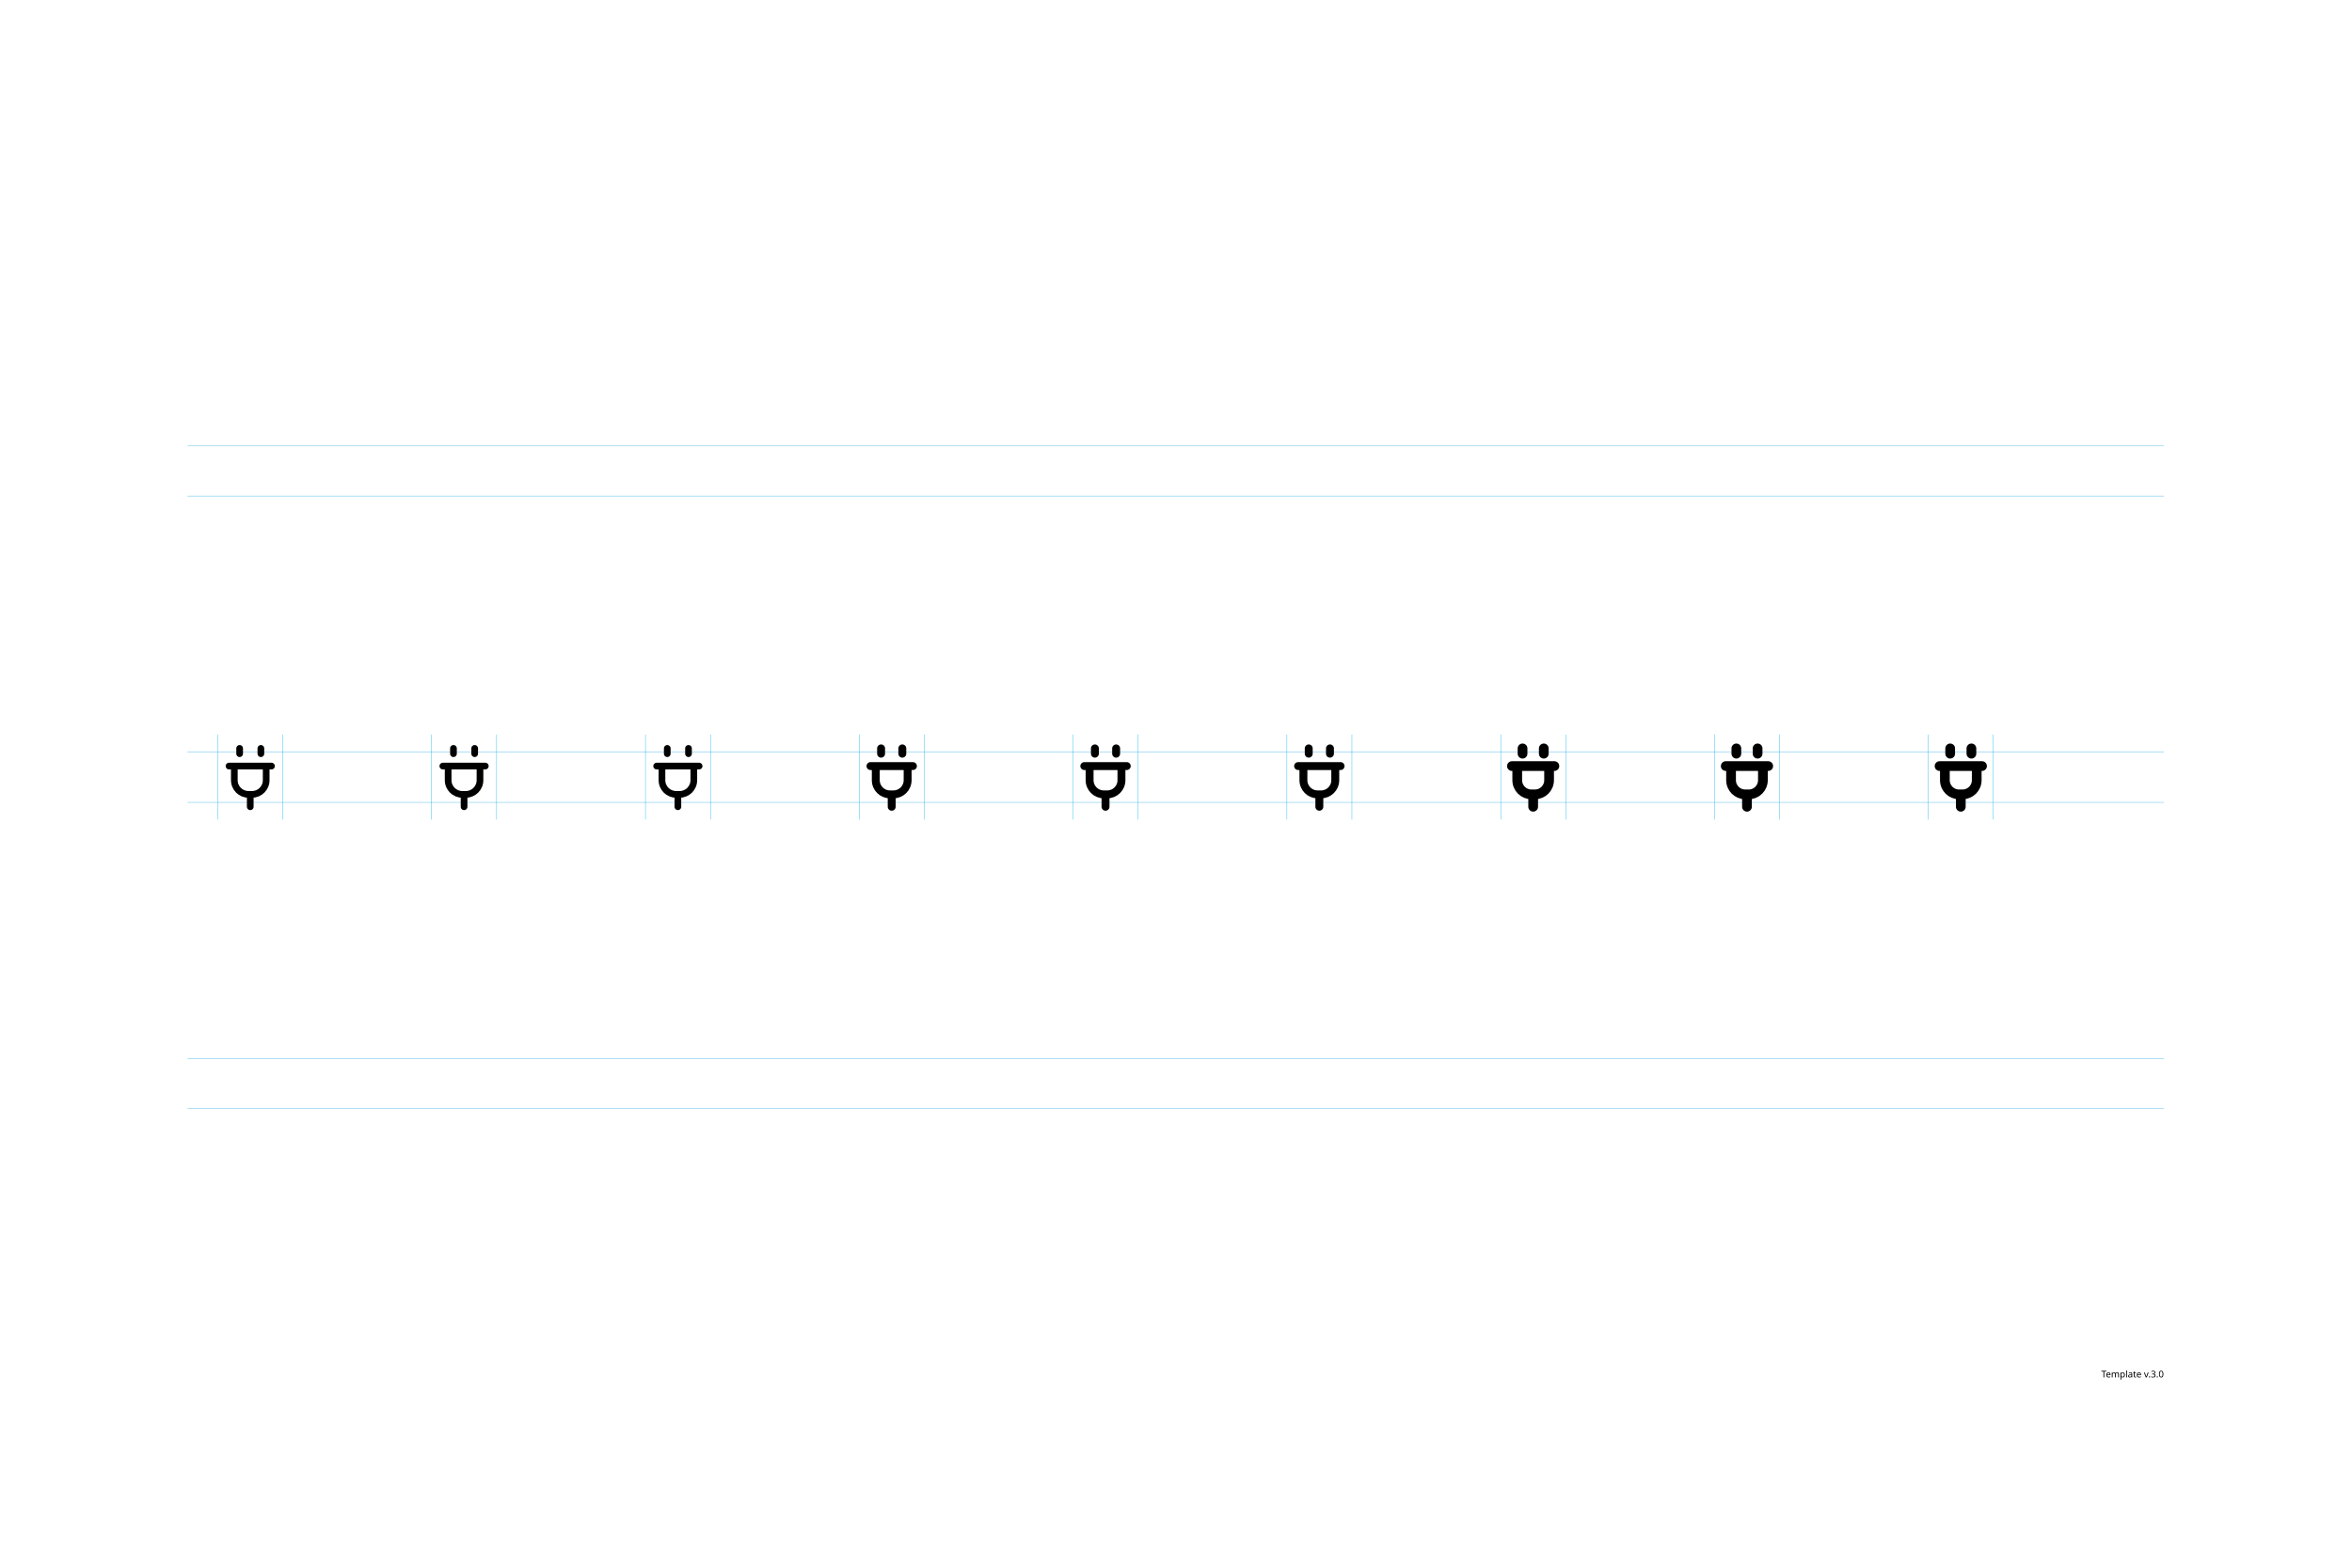
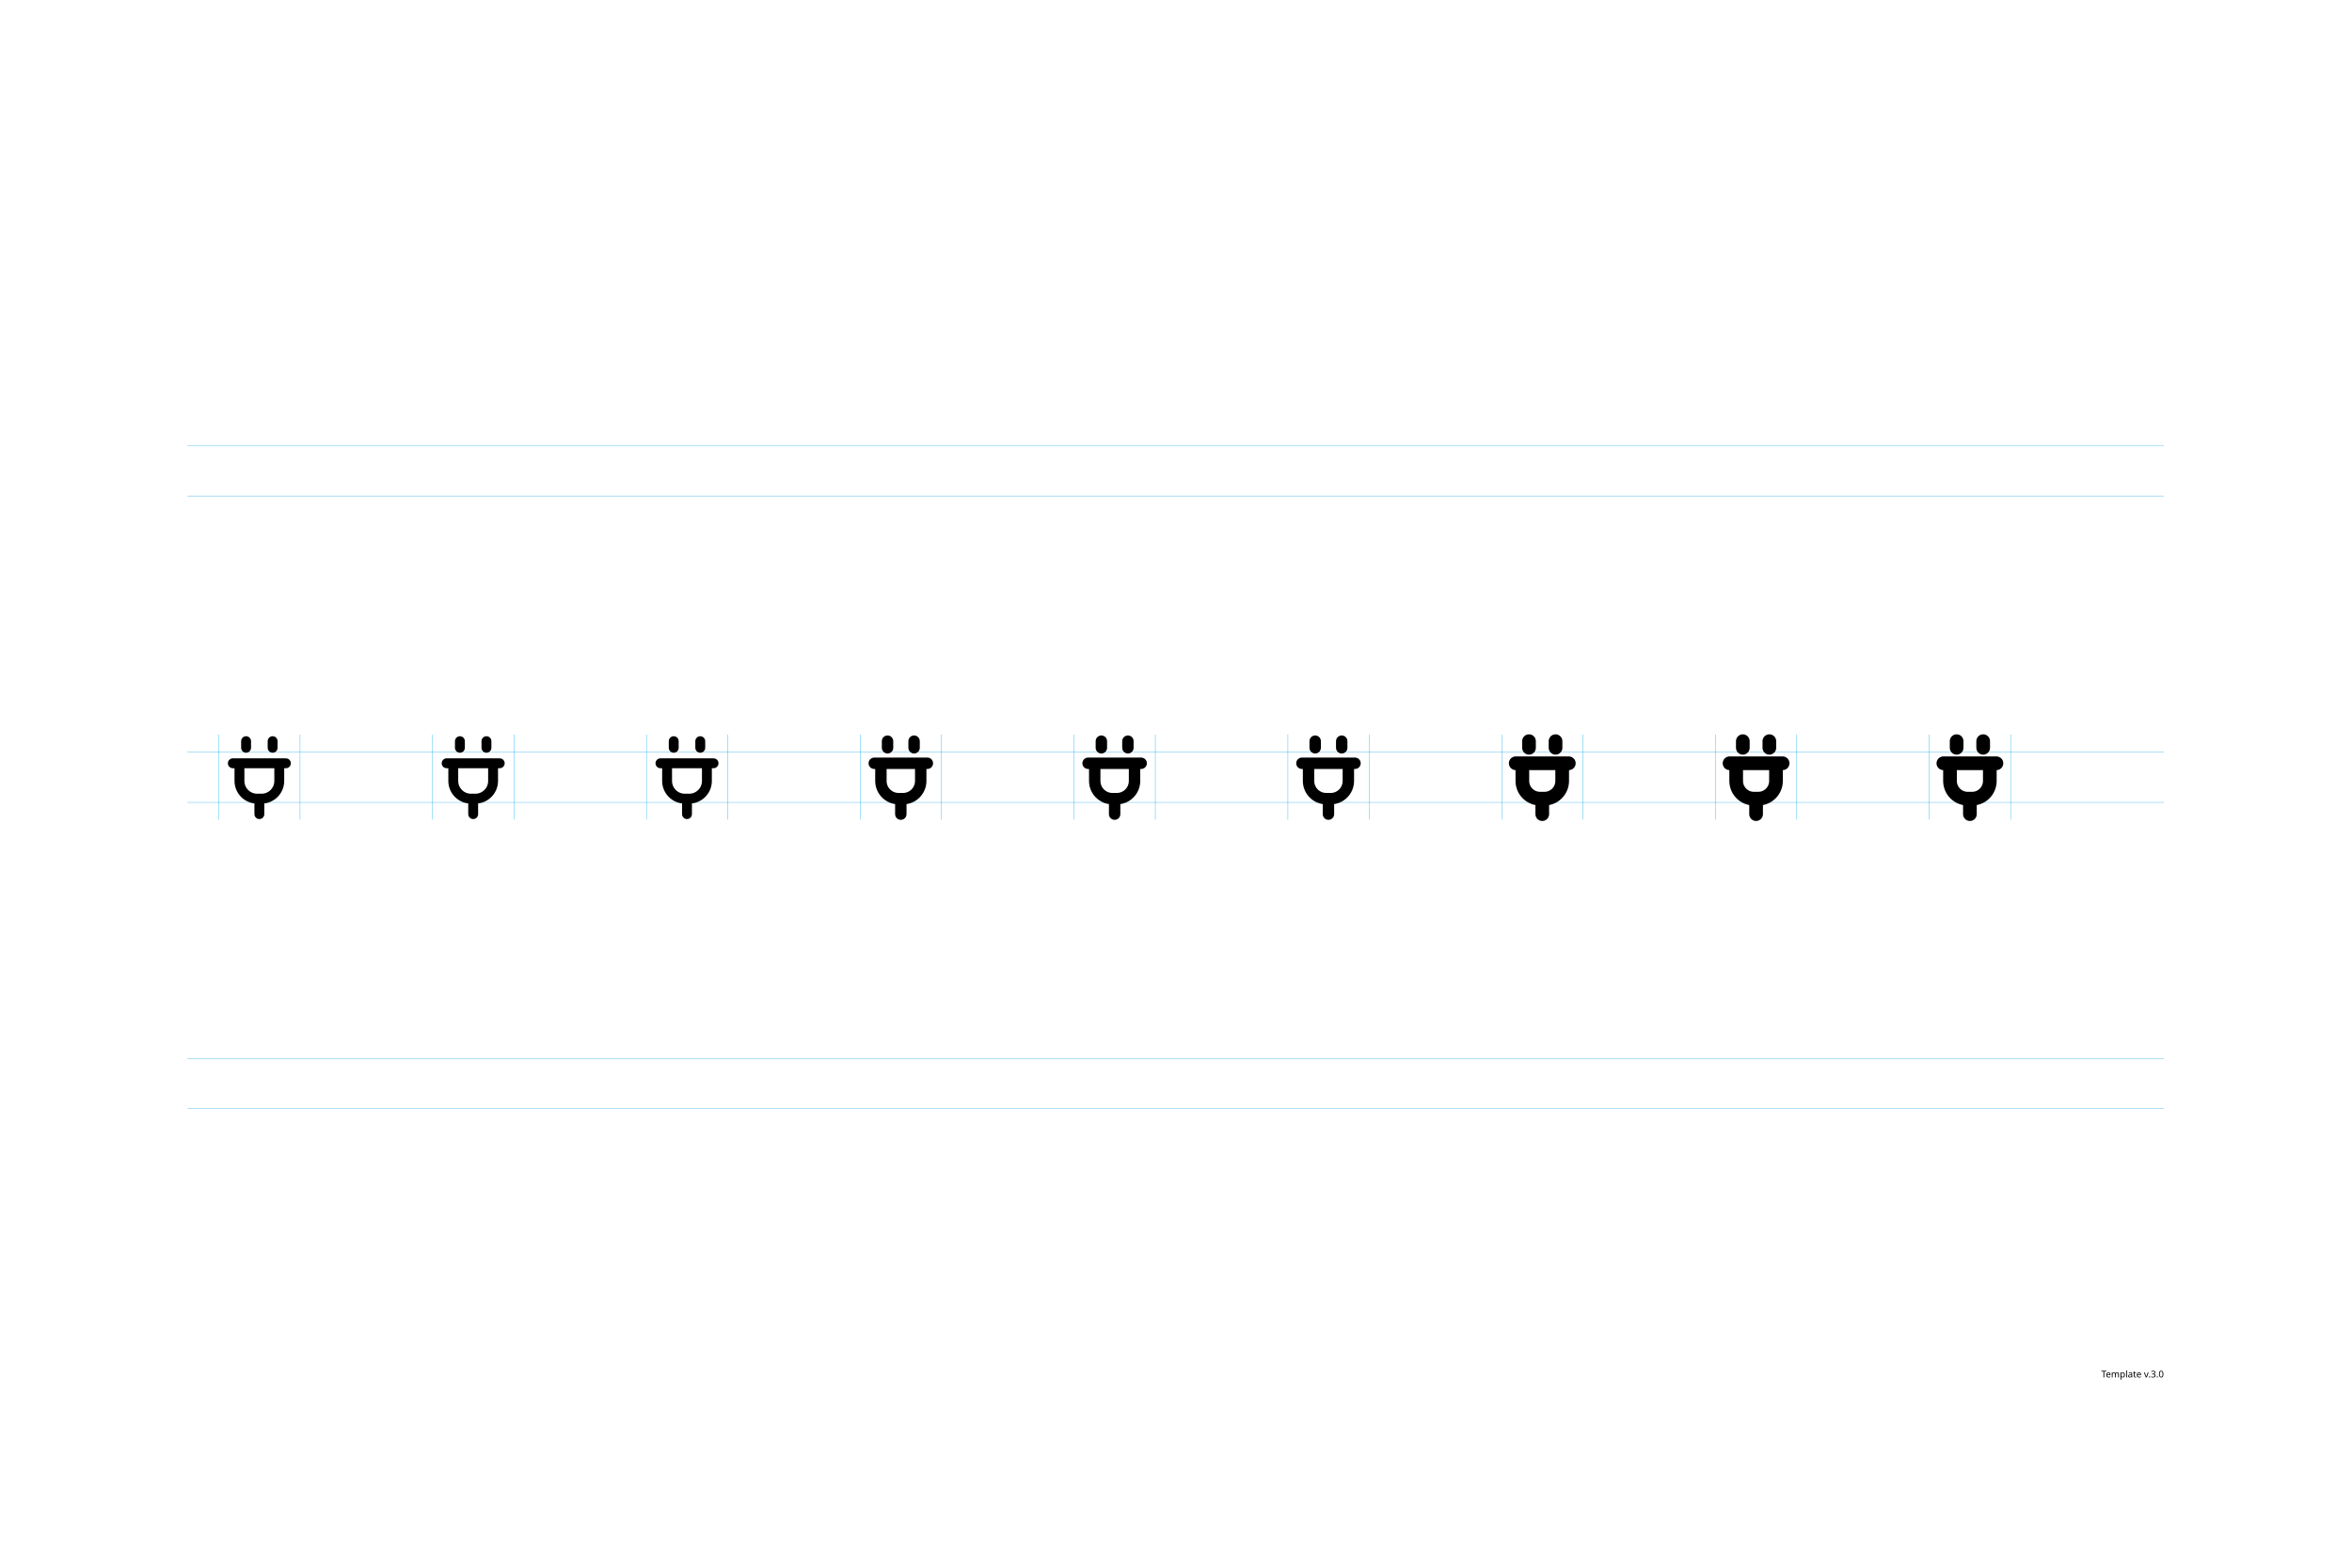
<svg xmlns="http://www.w3.org/2000/svg" version="1.1" width="3300" height="2200">
  <g id="Notes">
    <text id="template-version" style="stroke:none;fill:black;font-family:sans-serif;font-size:13;text-anchor:end;" transform="matrix(1 0 0 1 3036 1933)">Template v.3.0</text>
  </g>
  <g id="Guides">
    <line id="Baseline-S" style="fill:none;stroke:#27AAE1;stroke-width:0.5;" x1="263" x2="3036" y1="696" y2="696" />
    <line id="Capline-S" style="fill:none;stroke:#27AAE1;stroke-width:0.5;" x1="263" x2="3036" y1="625.541" y2="625.541" />
    <line id="Baseline-M" style="fill:none;stroke:#27AAE1;stroke-width:0.5;" x1="263" x2="3036" y1="1126" y2="1126" />
    <line id="Capline-M" style="fill:none;stroke:#27AAE1;stroke-width:0.5;" x1="263" x2="3036" y1="1055.54" y2="1055.54" />
    <line id="Baseline-L" style="fill:none;stroke:#27AAE1;stroke-width:0.5;" x1="263" x2="3036" y1="1556" y2="1556" />
    <line id="Capline-L" style="fill:none;stroke:#27AAE1;stroke-width:0.5;" x1="263" x2="3036" y1="1485.54" y2="1485.54" />
-     <line id="left-margin-Ultralight-M" style="fill:none;stroke:#00AEEF;stroke-width:0.5;" x1="305.600" x2="305.600" y1="1030.79" y2="1150.12" />
-     <line id="right-margin-Ultralight-M" style="fill:none;stroke:#00AEEF;stroke-width:0.5;" x1="396.800" x2="396.800" y1="1030.79" y2="1150.12" />
-     <line id="left-margin-Thin-M" style="fill:none;stroke:#00AEEF;stroke-width:0.5;" x1="605.600" x2="605.600" y1="1030.79" y2="1150.12" />
-     <line id="right-margin-Thin-M" style="fill:none;stroke:#00AEEF;stroke-width:0.5;" x1="696.800" x2="696.800" y1="1030.79" y2="1150.12" />
-     <line id="left-margin-Light-M" style="fill:none;stroke:#00AEEF;stroke-width:0.5;" x1="905.600" x2="905.600" y1="1030.79" y2="1150.12" />
-     <line id="right-margin-Light-M" style="fill:none;stroke:#00AEEF;stroke-width:0.5;" x1="996.800" x2="996.800" y1="1030.79" y2="1150.12" />
-     <line id="left-margin-Regular-M" style="fill:none;stroke:#00AEEF;stroke-width:0.5;" x1="1205.600" x2="1205.600" y1="1030.79" y2="1150.12" />
-     <line id="right-margin-Regular-M" style="fill:none;stroke:#00AEEF;stroke-width:0.5;" x1="1296.800" x2="1296.800" y1="1030.79" y2="1150.12" />
-     <line id="left-margin-Medium-M" style="fill:none;stroke:#00AEEF;stroke-width:0.5;" x1="1505.600" x2="1505.600" y1="1030.79" y2="1150.12" />
-     <line id="right-margin-Medium-M" style="fill:none;stroke:#00AEEF;stroke-width:0.5;" x1="1596.800" x2="1596.800" y1="1030.79" y2="1150.12" />
-     <line id="left-margin-Semibold-M" style="fill:none;stroke:#00AEEF;stroke-width:0.5;" x1="1805.600" x2="1805.600" y1="1030.79" y2="1150.12" />
-     <line id="right-margin-Semibold-M" style="fill:none;stroke:#00AEEF;stroke-width:0.5;" x1="1896.800" x2="1896.800" y1="1030.79" y2="1150.12" />
-     <line id="left-margin-Bold-M" style="fill:none;stroke:#00AEEF;stroke-width:0.5;" x1="2105.600" x2="2105.600" y1="1030.79" y2="1150.12" />
-     <line id="right-margin-Bold-M" style="fill:none;stroke:#00AEEF;stroke-width:0.5;" x1="2196.800" x2="2196.800" y1="1030.79" y2="1150.12" />
-     <line id="left-margin-Heavy-M" style="fill:none;stroke:#00AEEF;stroke-width:0.5;" x1="2405.600" x2="2405.600" y1="1030.79" y2="1150.12" />
-     <line id="right-margin-Heavy-M" style="fill:none;stroke:#00AEEF;stroke-width:0.5;" x1="2496.800" x2="2496.800" y1="1030.79" y2="1150.12" />
-     <line id="left-margin-Black-M" style="fill:none;stroke:#00AEEF;stroke-width:0.5;" x1="2705.600" x2="2705.600" y1="1030.79" y2="1150.12" />
-     <line id="right-margin-Black-M" style="fill:none;stroke:#00AEEF;stroke-width:0.5;" x1="2796.800" x2="2796.800" y1="1030.79" y2="1150.12" />
+     <line id="left-margin-Ultralight-M" style="fill:none;stroke:#00AEEF;stroke-width:0.5;" x1="307.000" x2="307.000" y1="1030.79" y2="1150.12" />
+     <line id="right-margin-Ultralight-M" style="fill:none;stroke:#00AEEF;stroke-width:0.5;" x1="421.000" x2="421.000" y1="1030.79" y2="1150.12" />
+     <line id="left-margin-Thin-M" style="fill:none;stroke:#00AEEF;stroke-width:0.5;" x1="607.000" x2="607.000" y1="1030.79" y2="1150.12" />
+     <line id="right-margin-Thin-M" style="fill:none;stroke:#00AEEF;stroke-width:0.5;" x1="721.000" x2="721.000" y1="1030.79" y2="1150.12" />
+     <line id="left-margin-Light-M" style="fill:none;stroke:#00AEEF;stroke-width:0.5;" x1="907.000" x2="907.000" y1="1030.79" y2="1150.12" />
+     <line id="right-margin-Light-M" style="fill:none;stroke:#00AEEF;stroke-width:0.5;" x1="1021.000" x2="1021.000" y1="1030.79" y2="1150.12" />
+     <line id="left-margin-Regular-M" style="fill:none;stroke:#00AEEF;stroke-width:0.5;" x1="1207.000" x2="1207.000" y1="1030.79" y2="1150.12" />
+     <line id="right-margin-Regular-M" style="fill:none;stroke:#00AEEF;stroke-width:0.5;" x1="1321.000" x2="1321.000" y1="1030.79" y2="1150.12" />
+     <line id="left-margin-Medium-M" style="fill:none;stroke:#00AEEF;stroke-width:0.5;" x1="1507.000" x2="1507.000" y1="1030.79" y2="1150.12" />
+     <line id="right-margin-Medium-M" style="fill:none;stroke:#00AEEF;stroke-width:0.5;" x1="1621.000" x2="1621.000" y1="1030.79" y2="1150.12" />
+     <line id="left-margin-Semibold-M" style="fill:none;stroke:#00AEEF;stroke-width:0.5;" x1="1807.000" x2="1807.000" y1="1030.79" y2="1150.12" />
+     <line id="right-margin-Semibold-M" style="fill:none;stroke:#00AEEF;stroke-width:0.5;" x1="1921.000" x2="1921.000" y1="1030.79" y2="1150.12" />
+     <line id="left-margin-Bold-M" style="fill:none;stroke:#00AEEF;stroke-width:0.5;" x1="2107.000" x2="2107.000" y1="1030.79" y2="1150.12" />
+     <line id="right-margin-Bold-M" style="fill:none;stroke:#00AEEF;stroke-width:0.5;" x1="2221.000" x2="2221.000" y1="1030.79" y2="1150.12" />
+     <line id="left-margin-Heavy-M" style="fill:none;stroke:#00AEEF;stroke-width:0.5;" x1="2407.000" x2="2407.000" y1="1030.79" y2="1150.12" />
+     <line id="right-margin-Heavy-M" style="fill:none;stroke:#00AEEF;stroke-width:0.5;" x1="2521.000" x2="2521.000" y1="1030.79" y2="1150.12" />
+     <line id="left-margin-Black-M" style="fill:none;stroke:#00AEEF;stroke-width:0.5;" x1="2707.000" x2="2707.000" y1="1030.79" y2="1150.12" />
+     <line id="right-margin-Black-M" style="fill:none;stroke:#00AEEF;stroke-width:0.5;" x1="2821.000" x2="2821.000" y1="1030.79" y2="1150.12" />
  </g>
  <g id="Symbols">
-     <g id="Ultralight-M" transform="matrix(4.266667 0 0 4.266667 300.000 1039.570)">
-       <path d="M11.981 17.627V21.7M8.49 4.245V2.5M15.472 4.245V2.5M18.963 8.318H4.999M6.745 8.318H17.218V12.973C17.218 15.543 15.133 17.627 12.563 17.627H11.399C8.829 17.627 6.745 15.543 6.745 12.973V8.318Z" fill="none" stroke="#000" stroke-width="2.2" stroke-linecap="round" stroke-linejoin="round" />
-     </g>
-     <g id="Thin-M" transform="matrix(4.266667 0 0 4.266667 600.000 1039.570)">
-       <path d="M11.981 17.627V21.7M8.49 4.245V2.5M15.472 4.245V2.5M18.963 8.318H4.999M6.745 8.318H17.218V12.973C17.218 15.543 15.133 17.627 12.563 17.627H11.399C8.829 17.627 6.745 15.543 6.745 12.973V8.318Z" fill="none" stroke="#000" stroke-width="2.2" stroke-linecap="round" stroke-linejoin="round" />
-     </g>
-     <g id="Light-M" transform="matrix(4.266667 0 0 4.266667 900.000 1039.570)">
-       <path d="M11.981 17.627V21.7M8.49 4.245V2.5M15.472 4.245V2.5M18.963 8.318H4.999M6.745 8.318H17.218V12.973C17.218 15.543 15.133 17.627 12.563 17.627H11.399C8.829 17.627 6.745 15.543 6.745 12.973V8.318Z" fill="none" stroke="#000" stroke-width="2.2" stroke-linecap="round" stroke-linejoin="round" />
-     </g>
-     <g id="Regular-M" transform="matrix(4.266667 0 0 4.266667 1200.000 1039.570)">
+     <g id="Ultralight-M" transform="matrix(5.333333 0 0 5.333333 300.000 1026.770)">
      <path d="M11.981 17.627V21.7M8.49 4.245V2.5M15.472 4.245V2.5M18.963 8.318H4.999M6.745 8.318H17.218V12.973C17.218 15.543 15.133 17.627 12.563 17.627H11.399C8.829 17.627 6.745 15.543 6.745 12.973V8.318Z" fill="none" stroke="#000" stroke-width="2.6" stroke-linecap="round" stroke-linejoin="round" />
    </g>
-     <g id="Medium-M" transform="matrix(4.266667 0 0 4.266667 1500.000 1039.570)">
+     <g id="Thin-M" transform="matrix(5.333333 0 0 5.333333 600.000 1026.770)">
      <path d="M11.981 17.627V21.7M8.49 4.245V2.5M15.472 4.245V2.5M18.963 8.318H4.999M6.745 8.318H17.218V12.973C17.218 15.543 15.133 17.627 12.563 17.627H11.399C8.829 17.627 6.745 15.543 6.745 12.973V8.318Z" fill="none" stroke="#000" stroke-width="2.6" stroke-linecap="round" stroke-linejoin="round" />
    </g>
-     <g id="Semibold-M" transform="matrix(4.266667 0 0 4.266667 1800.000 1039.570)">
+     <g id="Light-M" transform="matrix(5.333333 0 0 5.333333 900.000 1026.770)">
      <path d="M11.981 17.627V21.7M8.49 4.245V2.5M15.472 4.245V2.5M18.963 8.318H4.999M6.745 8.318H17.218V12.973C17.218 15.543 15.133 17.627 12.563 17.627H11.399C8.829 17.627 6.745 15.543 6.745 12.973V8.318Z" fill="none" stroke="#000" stroke-width="2.6" stroke-linecap="round" stroke-linejoin="round" />
    </g>
-     <g id="Bold-M" transform="matrix(4.266667 0 0 4.266667 2100.000 1039.570)">
-       <path d="M11.981 17.627V21.7M8.49 4.245V2.5M15.472 4.245V2.5M18.963 8.318H4.999M6.745 8.318H17.218V12.973C17.218 15.543 15.133 17.627 12.563 17.627H11.399C8.829 17.627 6.745 15.543 6.745 12.973V8.318Z" fill="none" stroke="#000" stroke-width="3.2" stroke-linecap="round" stroke-linejoin="round" />
+     <g id="Regular-M" transform="matrix(5.333333 0 0 5.333333 1200.000 1026.770)">
+       <path d="M11.981 17.627V21.7M8.49 4.245V2.5M15.472 4.245V2.5M18.963 8.318H4.999M6.745 8.318H17.218V12.973C17.218 15.543 15.133 17.627 12.563 17.627H11.399C8.829 17.627 6.745 15.543 6.745 12.973V8.318Z" fill="none" stroke="#000" stroke-width="3.0" stroke-linecap="round" stroke-linejoin="round" />
    </g>
-     <g id="Heavy-M" transform="matrix(4.266667 0 0 4.266667 2400.000 1039.570)">
-       <path d="M11.981 17.627V21.7M8.49 4.245V2.5M15.472 4.245V2.5M18.963 8.318H4.999M6.745 8.318H17.218V12.973C17.218 15.543 15.133 17.627 12.563 17.627H11.399C8.829 17.627 6.745 15.543 6.745 12.973V8.318Z" fill="none" stroke="#000" stroke-width="3.2" stroke-linecap="round" stroke-linejoin="round" />
+     <g id="Medium-M" transform="matrix(5.333333 0 0 5.333333 1500.000 1026.770)">
+       <path d="M11.981 17.627V21.7M8.49 4.245V2.5M15.472 4.245V2.5M18.963 8.318H4.999M6.745 8.318H17.218V12.973C17.218 15.543 15.133 17.627 12.563 17.627H11.399C8.829 17.627 6.745 15.543 6.745 12.973V8.318Z" fill="none" stroke="#000" stroke-width="3.0" stroke-linecap="round" stroke-linejoin="round" />
    </g>
-     <g id="Black-M" transform="matrix(4.266667 0 0 4.266667 2700.000 1039.570)">
-       <path d="M11.981 17.627V21.7M8.49 4.245V2.5M15.472 4.245V2.5M18.963 8.318H4.999M6.745 8.318H17.218V12.973C17.218 15.543 15.133 17.627 12.563 17.627H11.399C8.829 17.627 6.745 15.543 6.745 12.973V8.318Z" fill="none" stroke="#000" stroke-width="3.2" stroke-linecap="round" stroke-linejoin="round" />
+     <g id="Semibold-M" transform="matrix(5.333333 0 0 5.333333 1800.000 1026.770)">
+       <path d="M11.981 17.627V21.7M8.49 4.245V2.5M15.472 4.245V2.5M18.963 8.318H4.999M6.745 8.318H17.218V12.973C17.218 15.543 15.133 17.627 12.563 17.627H11.399C8.829 17.627 6.745 15.543 6.745 12.973V8.318Z" fill="none" stroke="#000" stroke-width="3.0" stroke-linecap="round" stroke-linejoin="round" />
+     </g>
+     <g id="Bold-M" transform="matrix(5.333333 0 0 5.333333 2100.000 1026.770)">
+       <path d="M11.981 17.627V21.7M8.49 4.245V2.5M15.472 4.245V2.5M18.963 8.318H4.999M6.745 8.318H17.218V12.973C17.218 15.543 15.133 17.627 12.563 17.627H11.399C8.829 17.627 6.745 15.543 6.745 12.973V8.318Z" fill="none" stroke="#000" stroke-width="3.6" stroke-linecap="round" stroke-linejoin="round" />
+     </g>
+     <g id="Heavy-M" transform="matrix(5.333333 0 0 5.333333 2400.000 1026.770)">
+       <path d="M11.981 17.627V21.7M8.49 4.245V2.5M15.472 4.245V2.5M18.963 8.318H4.999M6.745 8.318H17.218V12.973C17.218 15.543 15.133 17.627 12.563 17.627H11.399C8.829 17.627 6.745 15.543 6.745 12.973V8.318Z" fill="none" stroke="#000" stroke-width="3.6" stroke-linecap="round" stroke-linejoin="round" />
+     </g>
+     <g id="Black-M" transform="matrix(5.333333 0 0 5.333333 2700.000 1026.770)">
+       <path d="M11.981 17.627V21.7M8.49 4.245V2.5M15.472 4.245V2.5M18.963 8.318H4.999M6.745 8.318H17.218V12.973C17.218 15.543 15.133 17.627 12.563 17.627H11.399C8.829 17.627 6.745 15.543 6.745 12.973V8.318Z" fill="none" stroke="#000" stroke-width="3.6" stroke-linecap="round" stroke-linejoin="round" />
    </g>
  </g>
</svg>
